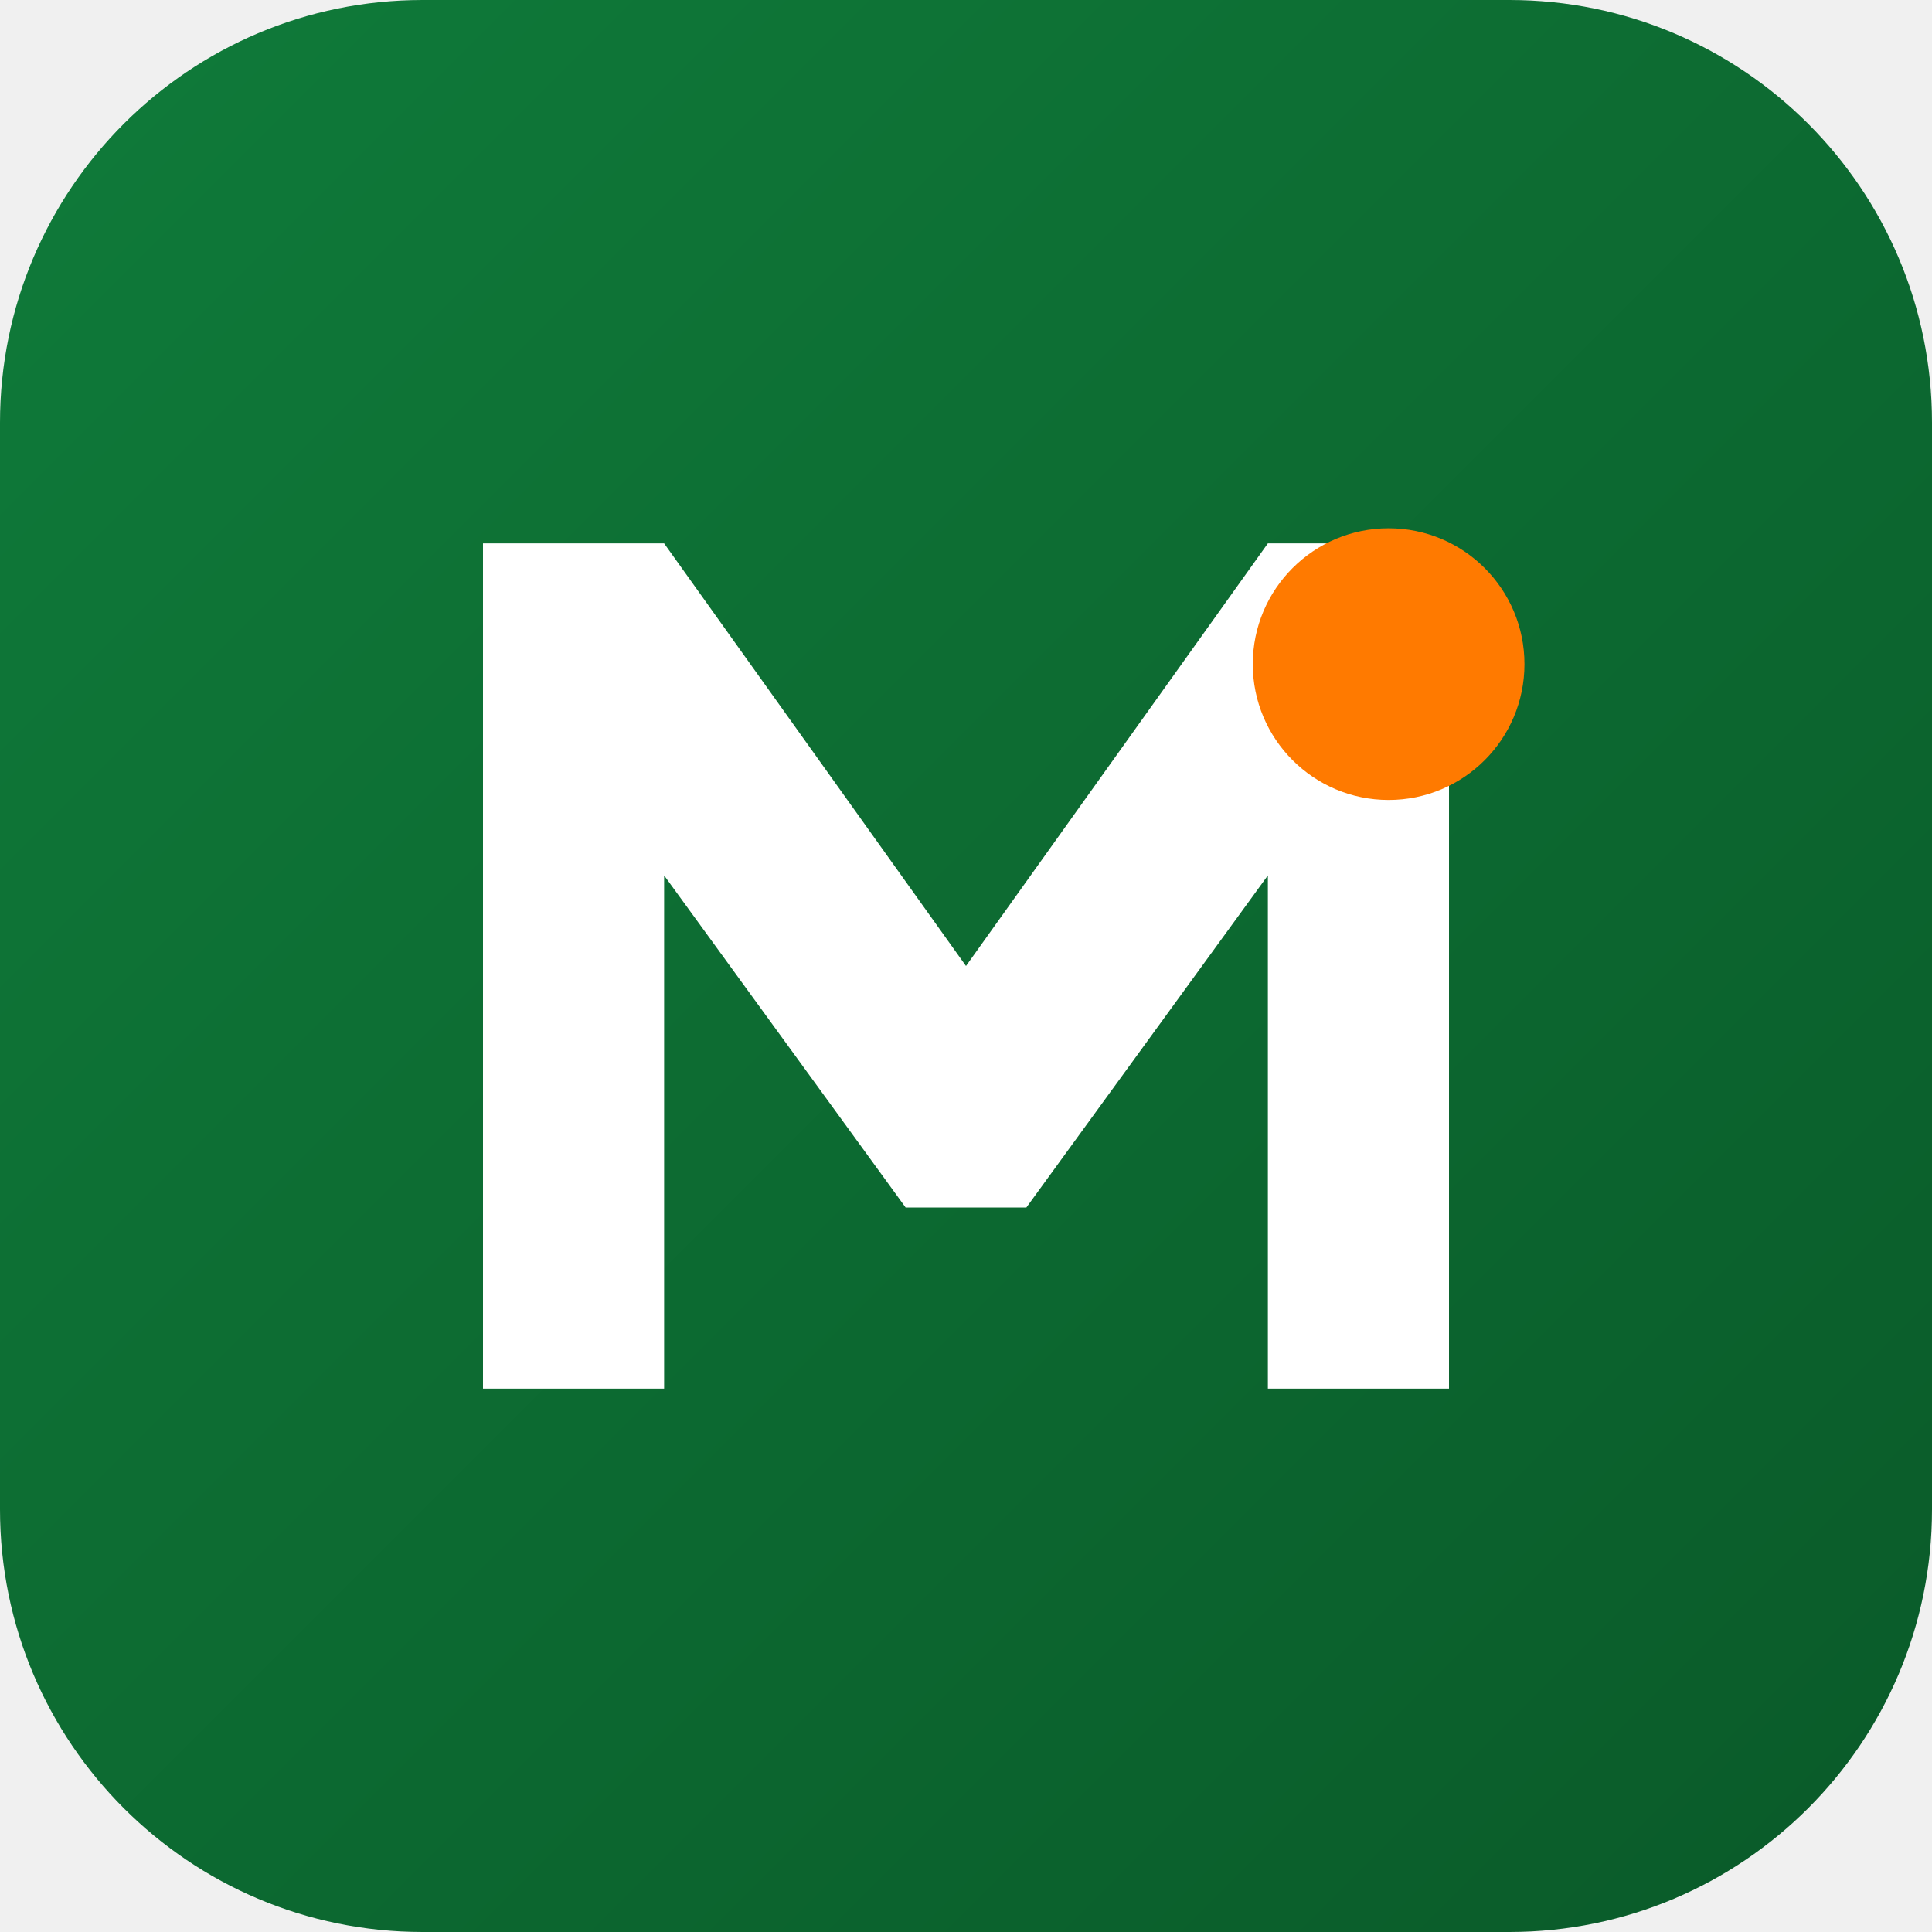
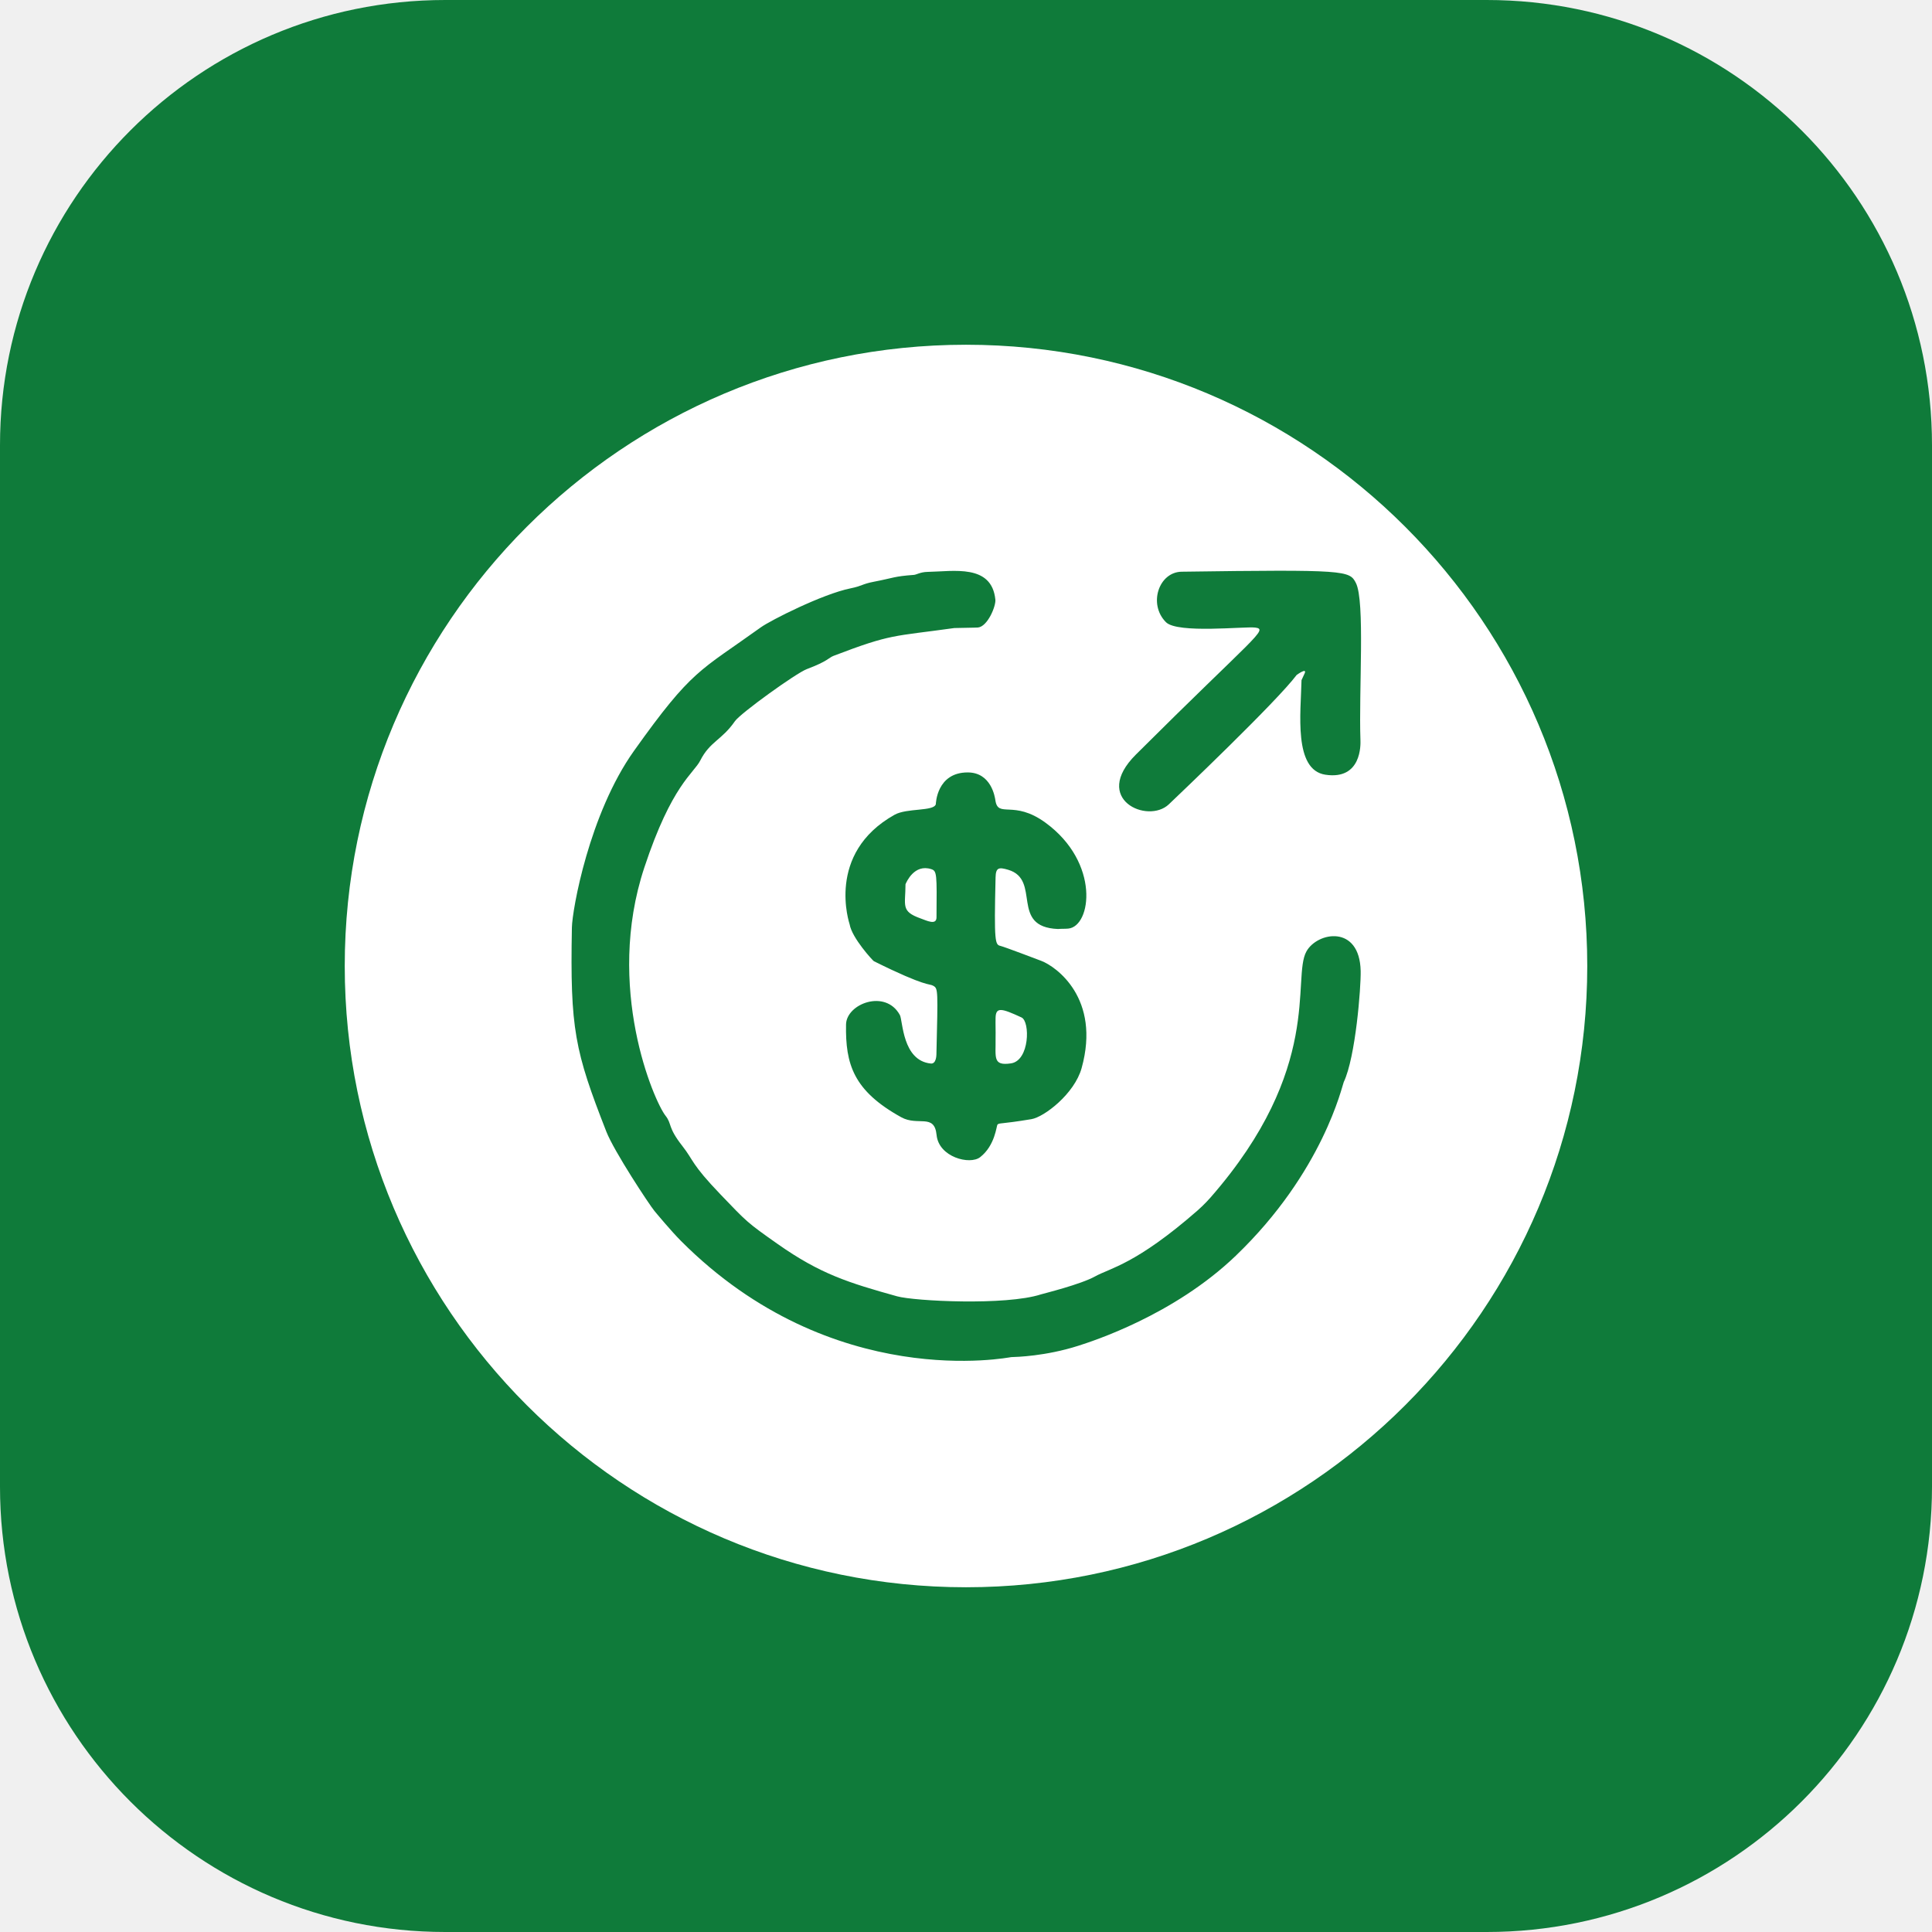
- <svg xmlns="http://www.w3.org/2000/svg" viewBox="0 0 64 64">
-   <defs>
-     <linearGradient id="g" x1="0" y1="0" x2="1" y2="1">
-       <stop offset="0" stop-color="#0f7b3a" />
-       <stop offset="1" stop-color="#0a5a29" />
-     </linearGradient>
-   </defs>
-   <rect width="64" height="64" rx="14" fill="url(#g)" />
-   <path d="M16 46 L16 18 L22 18 L32 32 L42 18 L48 18 L48 46 L42 46 L42 29 L34 40 L30 40 L22 29 L22 46 Z" fill="#ffffff" />
-   <circle cx="46" cy="22" r="4.5" fill="#ff7a00" />
+ <svg xmlns="http://www.w3.org/2000/svg" viewBox="0 0 512 512">
+   <rect width="512" height="512" rx="118" fill="#0f7b3a" />
+   <g transform="translate(51.2,51.2) scale(0.8)">
+     <path fill="#ffffff" d="M256,50.2c113.584,0 205.8,92.216 205.8,205.8c0,113.584 -92.216,205.8 -205.8,205.8c-113.584,0 -205.8,-92.216 -205.8,-205.8c-0,-113.584 92.216,-205.8 205.8,-205.8Zm-3.869,93.847c7.232,-0.161 7.188,-0.117 7.81,-0.174c3.217,-0.296 6,-7.082 5.787,-9.221c-1.191,-11.939 -13.956,-9.349 -22.48,-9.205c-2.319,0.039 -3.692,0.933 -4.478,0.991c-6.741,0.493 -6.583,0.982 -13.294,2.27c-3.985,0.765 -3.753,1.384 -7.766,2.199c-9.262,1.881 -26.47,10.601 -29.682,12.911c-20.335,14.623 -22.659,13.743 -41.993,40.888c-14.87,20.877 -20.479,52.704 -20.588,58.542c-0.626,33.72 0.948,40.856 11.41,67.615c2.547,6.516 14.249,24.244 15.918,26.257c0.679,0.82 5.515,6.652 8.818,9.965c50.248,50.402 108.906,38.491 109.38,38.478c1.798,-0.05 11.419,-0.316 22.17,-3.741c4.583,-1.46 31.624,-10.073 52.203,-29.822c29.033,-27.861 35.281,-56.489 35.79,-57.56c3.922,-8.239 5.719,-31.378 5.603,-36.78c-0.331,-15.457 -14.364,-12.966 -17.97,-6.486c-4.94,8.879 5.769,38.591 -31.745,81.49c-0.325,0.371 -2.034,2.326 -4.36,4.36c-20.34,17.787 -28.937,19.048 -33.851,21.776c-4.911,2.726 -17.11,5.698 -17.971,5.978c-11.663,3.78 -41.962,2.231 -47.658,0.644c-16.087,-4.483 -25.442,-7.389 -39.535,-17.305c-10.302,-7.248 -10.212,-7.314 -18.914,-16.384c-9.908,-10.326 -8.774,-11.101 -12.732,-16.156c-4.922,-6.286 -3.327,-7.163 -5.538,-9.978c-3.842,-4.893 -20.15,-42.553 -7.028,-82.202c9.104,-27.509 16.338,-31.128 18.55,-35.493c3.189,-6.294 7.088,-6.686 11.466,-12.998c1.832,-2.641 20.291,-15.932 23.794,-17.248c7.038,-2.644 7.263,-3.782 8.866,-4.395c19.356,-7.409 19.579,-6.352 40.018,-9.216Zm34.338,99.696c1.126,-0.104 2.264,-0.029 3.39,-0.133c7.672,-0.708 10.656,-21.836 -7.56,-35.106c-10.548,-7.684 -15.677,-1.333 -16.565,-7.39c-0.151,-1.03 -1.354,-9.238 -9.168,-9.238c-10.355,-0 -10.551,10.484 -10.564,10.53c-0.672,2.426 -9.579,1.208 -13.666,3.495c-22.934,12.834 -14.914,36.109 -14.88,36.31c0.778,4.544 7.699,12.035 8.03,12.199c17.703,8.793 18.235,7.298 19.705,8.164c1.572,0.927 1.52,1.355 1.007,22.783c-0.007,0.278 -0.075,3.126 -1.849,2.95c-9.472,-0.941 -9.25,-14.239 -10.264,-16.084c-4.764,-8.674 -17.701,-3.726 -17.823,3.143c-0.234,13.17 2.442,21.974 18.286,30.735c5.558,3.073 10.989,-1.41 11.71,5.893c0.724,7.338 11.022,9.987 14.421,7.338c5.015,-3.908 5.392,-10.448 5.757,-10.799c0.656,-0.631 0.792,-0.064 11.229,-1.796c4.234,-0.703 14.267,-8.393 16.636,-16.914c6.419,-23.087 -8.426,-33.646 -13.355,-35.521c-1.076,-0.409 -12.264,-4.665 -13.514,-4.954c-1.775,-0.409 -2.161,-1.03 -1.636,-22.705c0.079,-3.276 1.08,-3.432 4.178,-2.516c11.09,3.278 0.375,18.979 16.494,19.616Zm-20.671,36.077c0.053,-2.214 -0.055,-4.43 -0.002,-6.644c0.089,-3.693 2.006,-3.175 8.594,-0.132c2.886,1.333 2.713,14.293 -3.491,15.213c-6.197,0.919 -4.984,-2.095 -5.101,-8.437Zm-29.839,-50.901c0.311,-0.728 2.917,-6.819 8.535,-5.003c1.871,0.605 1.868,1.524 1.736,15.986c-0.025,2.698 -3.246,1.063 -5.308,0.326c-6.632,-2.369 -4.965,-4.268 -4.963,-11.309Zm129.577,-69.333c0.172,-0.124 3.596,-2.583 2.613,-0.453l-1.005,2.168c-0.223,10.792 -2.701,29.729 7.908,31.333c12.079,1.826 11.659,-10.117 11.614,-11.419c-0.58,-16.496 1.573,-46.079 -1.518,-52.119c-2.108,-4.118 -3.235,-4.468 -57.705,-3.709c-7.594,0.106 -11.154,10.773 -5.2,16.726c3.838,3.837 26.121,1.347 29.548,1.778c4.582,0.576 -0.22,2.906 -39.518,42.077c-14.806,14.758 3.919,23.14 10.922,16.473c3.491,-3.323 35.667,-33.956 42.342,-42.854Z" />
+   </g>
</svg>
